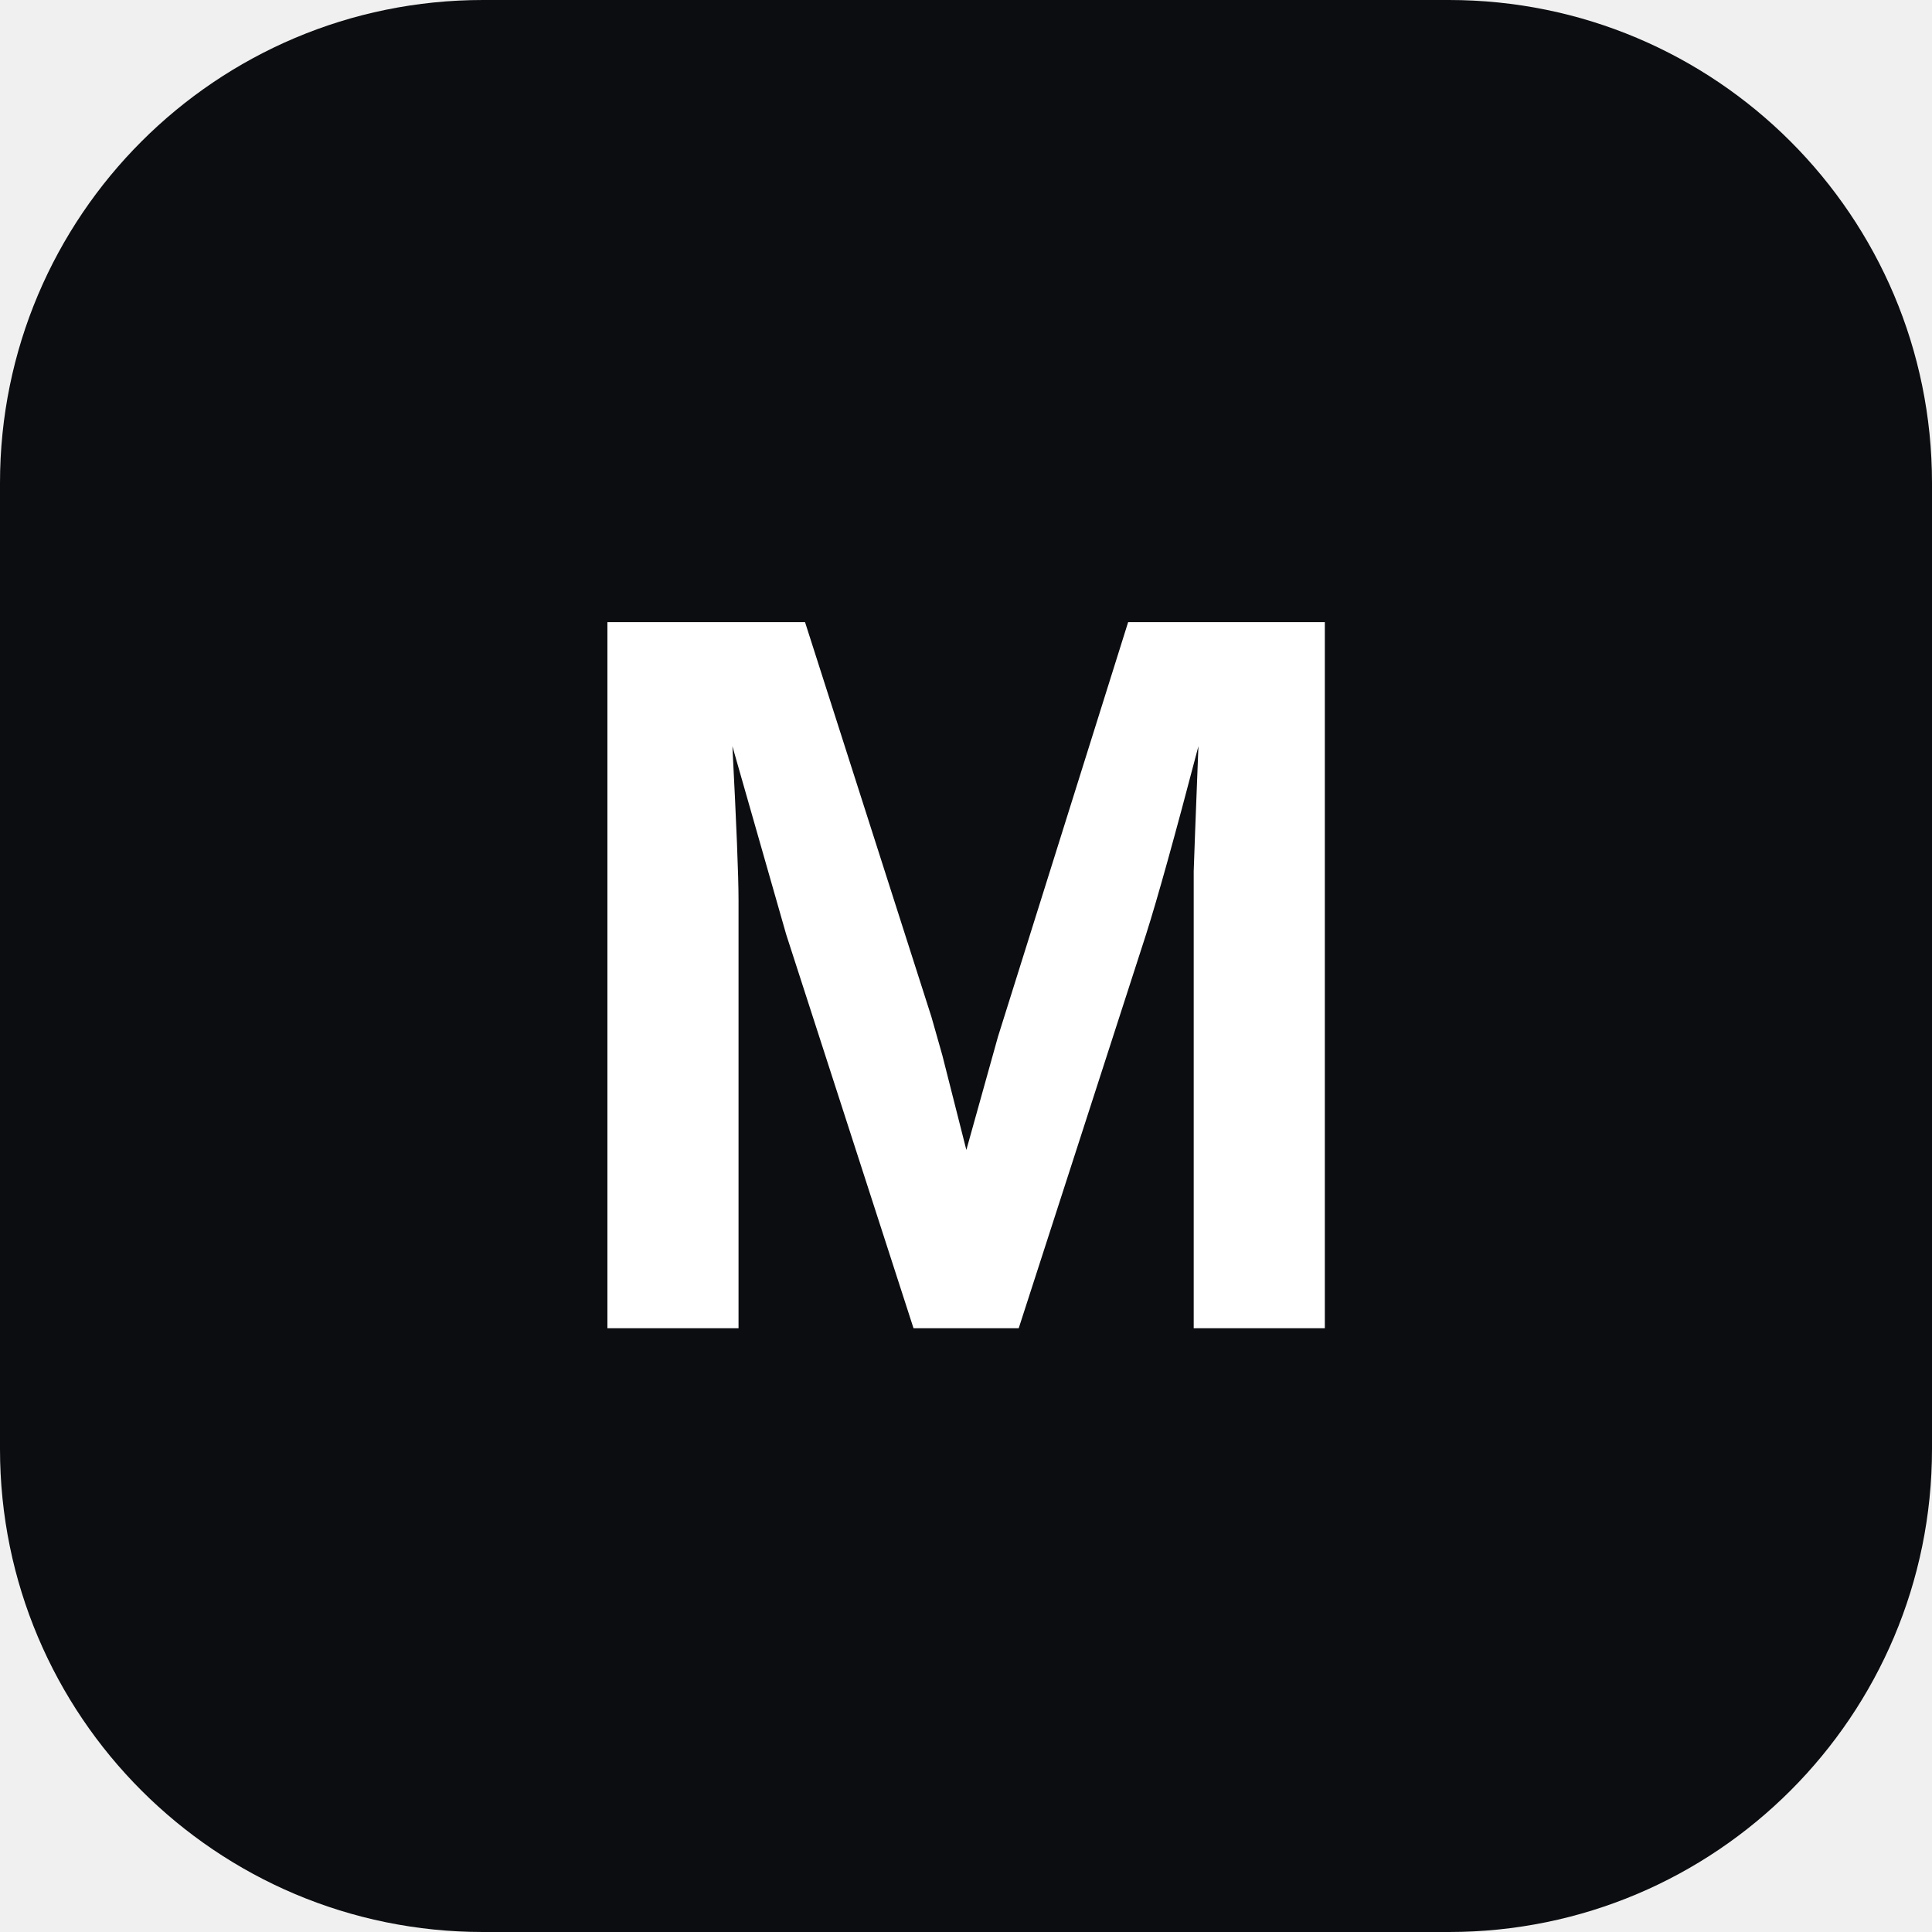
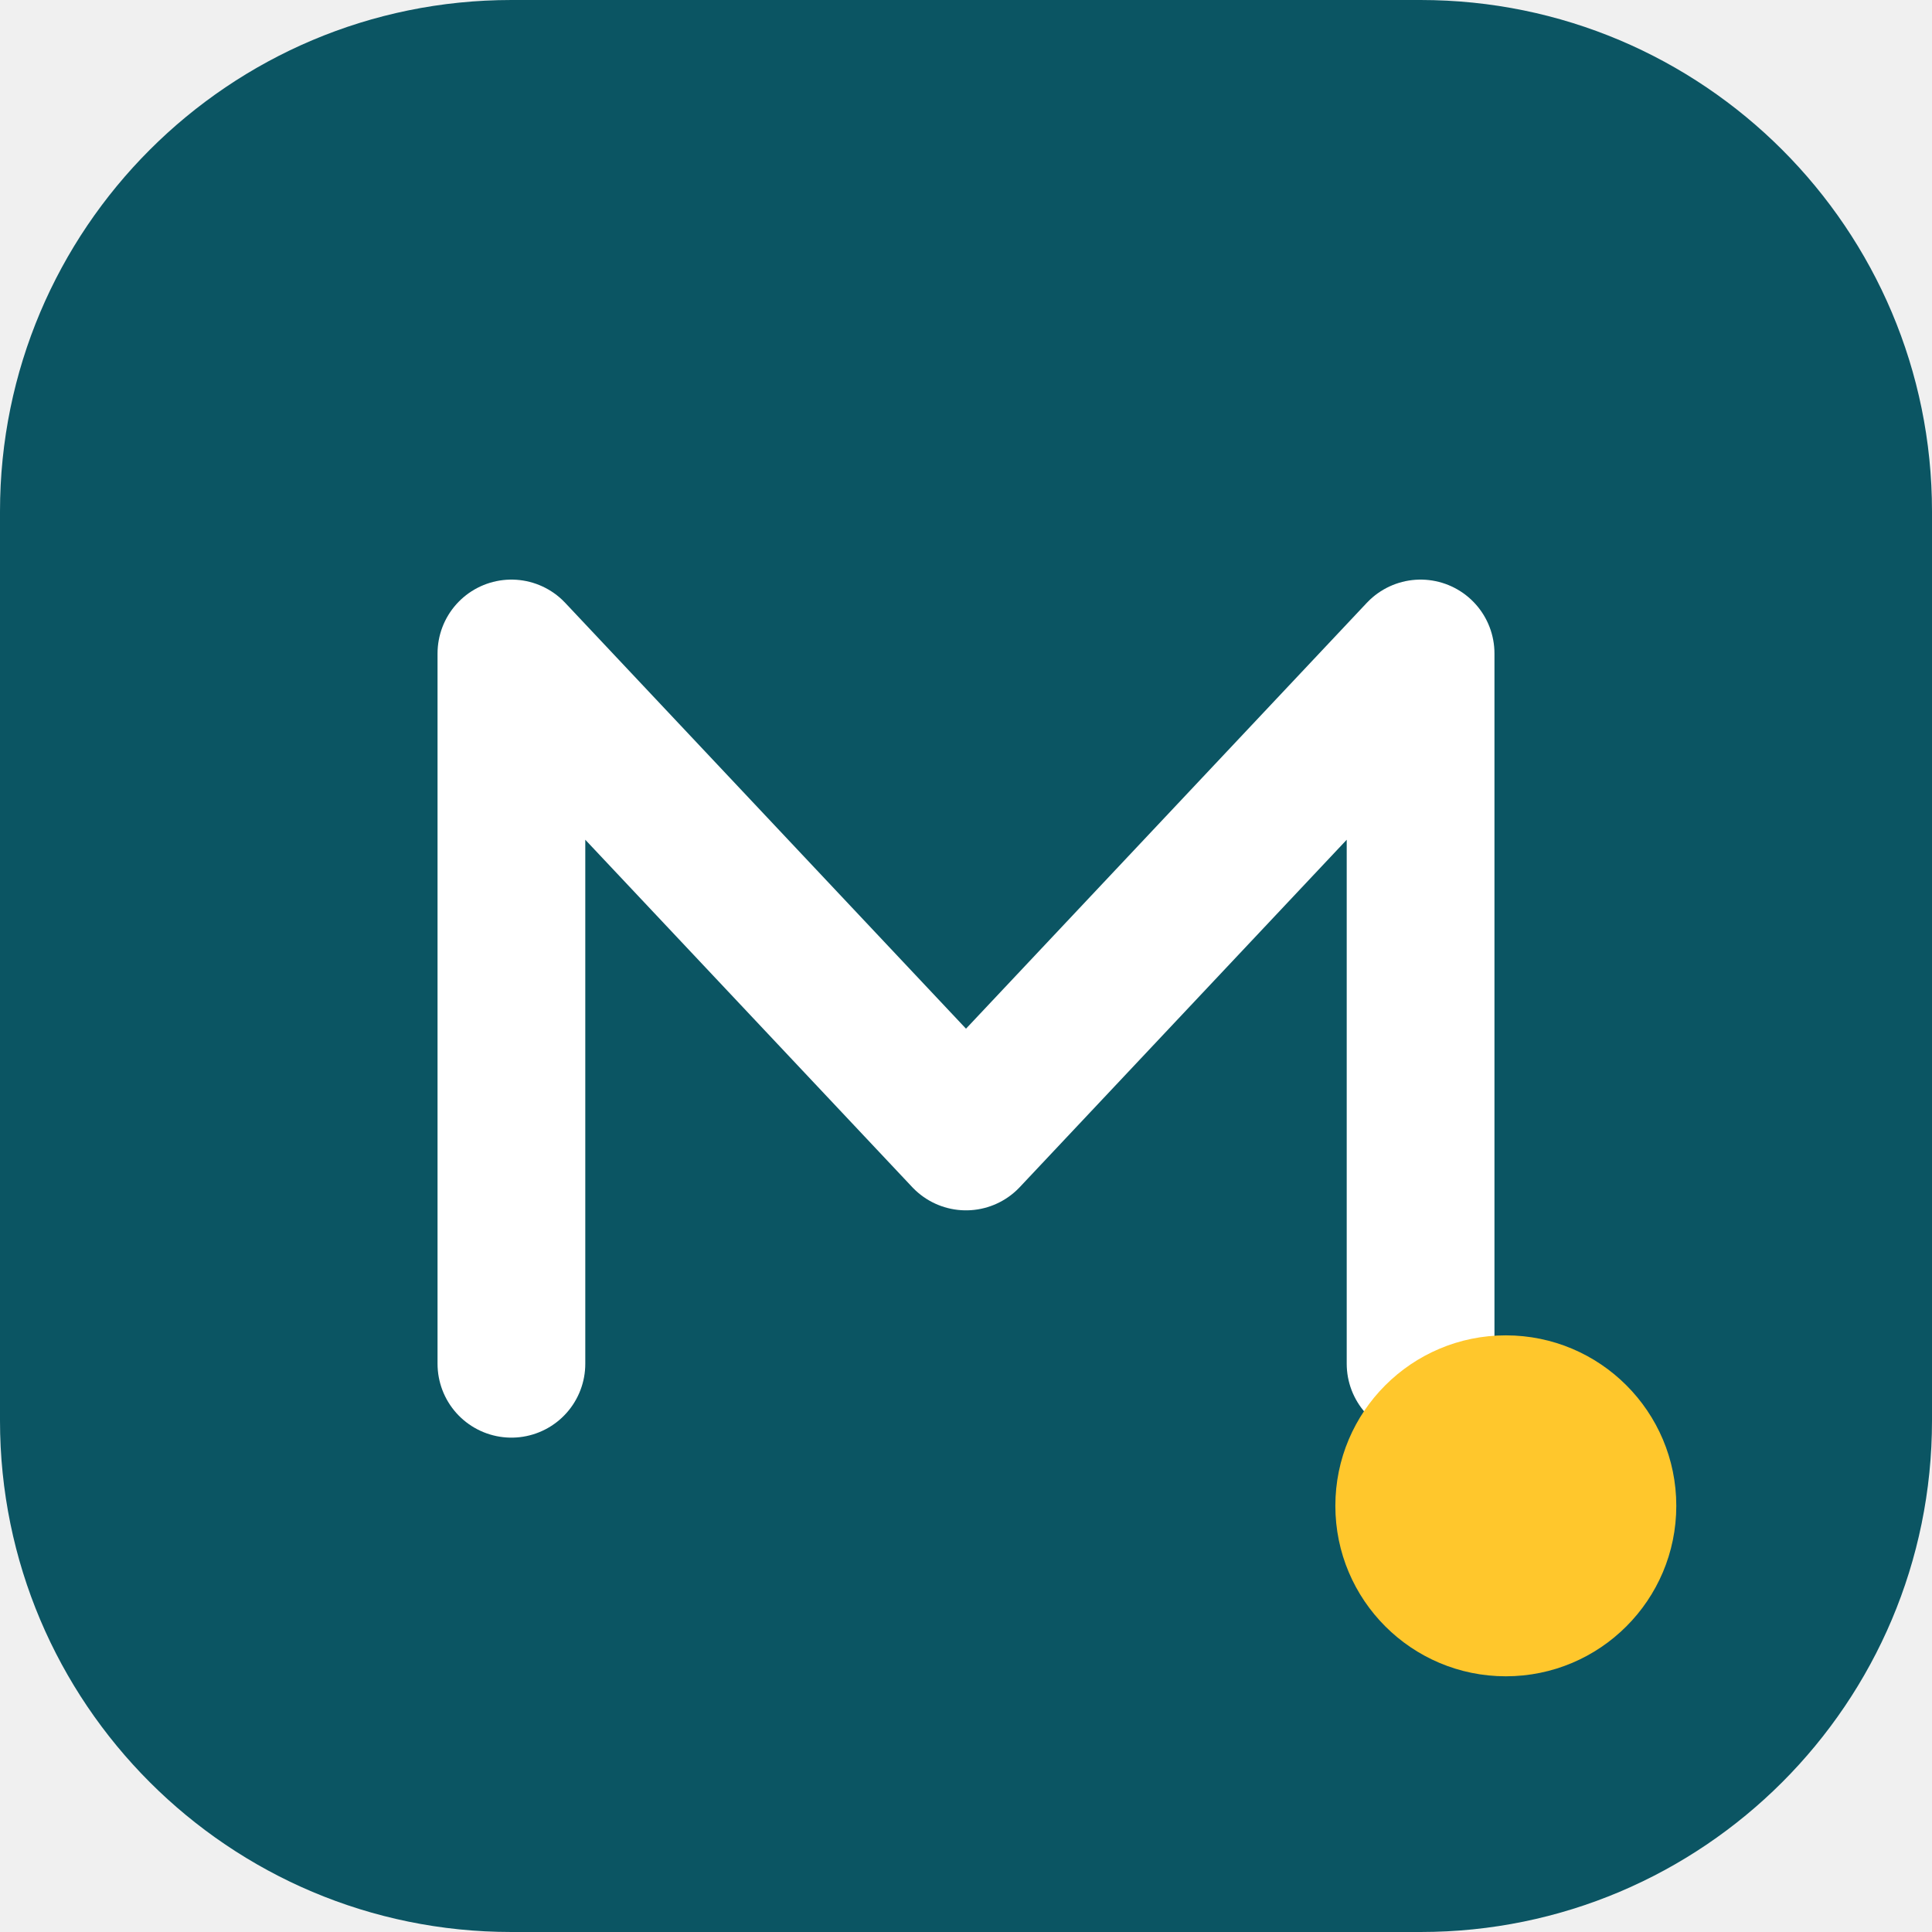
- <svg xmlns="http://www.w3.org/2000/svg" viewBox="0 0 64 64">
-   <rect width="64" height="64" rx="16" fill="#0b0d10" />
-   <text x="32" y="44" font-family="Arial,Helvetica,sans-serif" font-size="34" font-weight="700" fill="#fff" text-anchor="middle">M</text>
+ <svg xmlns="http://www.w3.org/2000/svg" viewBox="0 0 34 34">
+   <rect width="34" height="34" rx="9" fill="#0B5563" />
+   <path d="M9 24V11.5l8 8.5 8-8.5V24" fill="none" stroke="#fff" stroke-width="2.6" stroke-linecap="round" stroke-linejoin="round" />
+   <circle cx="26.5" cy="26.5" r="3" fill="#FFC72C" />
</svg>
